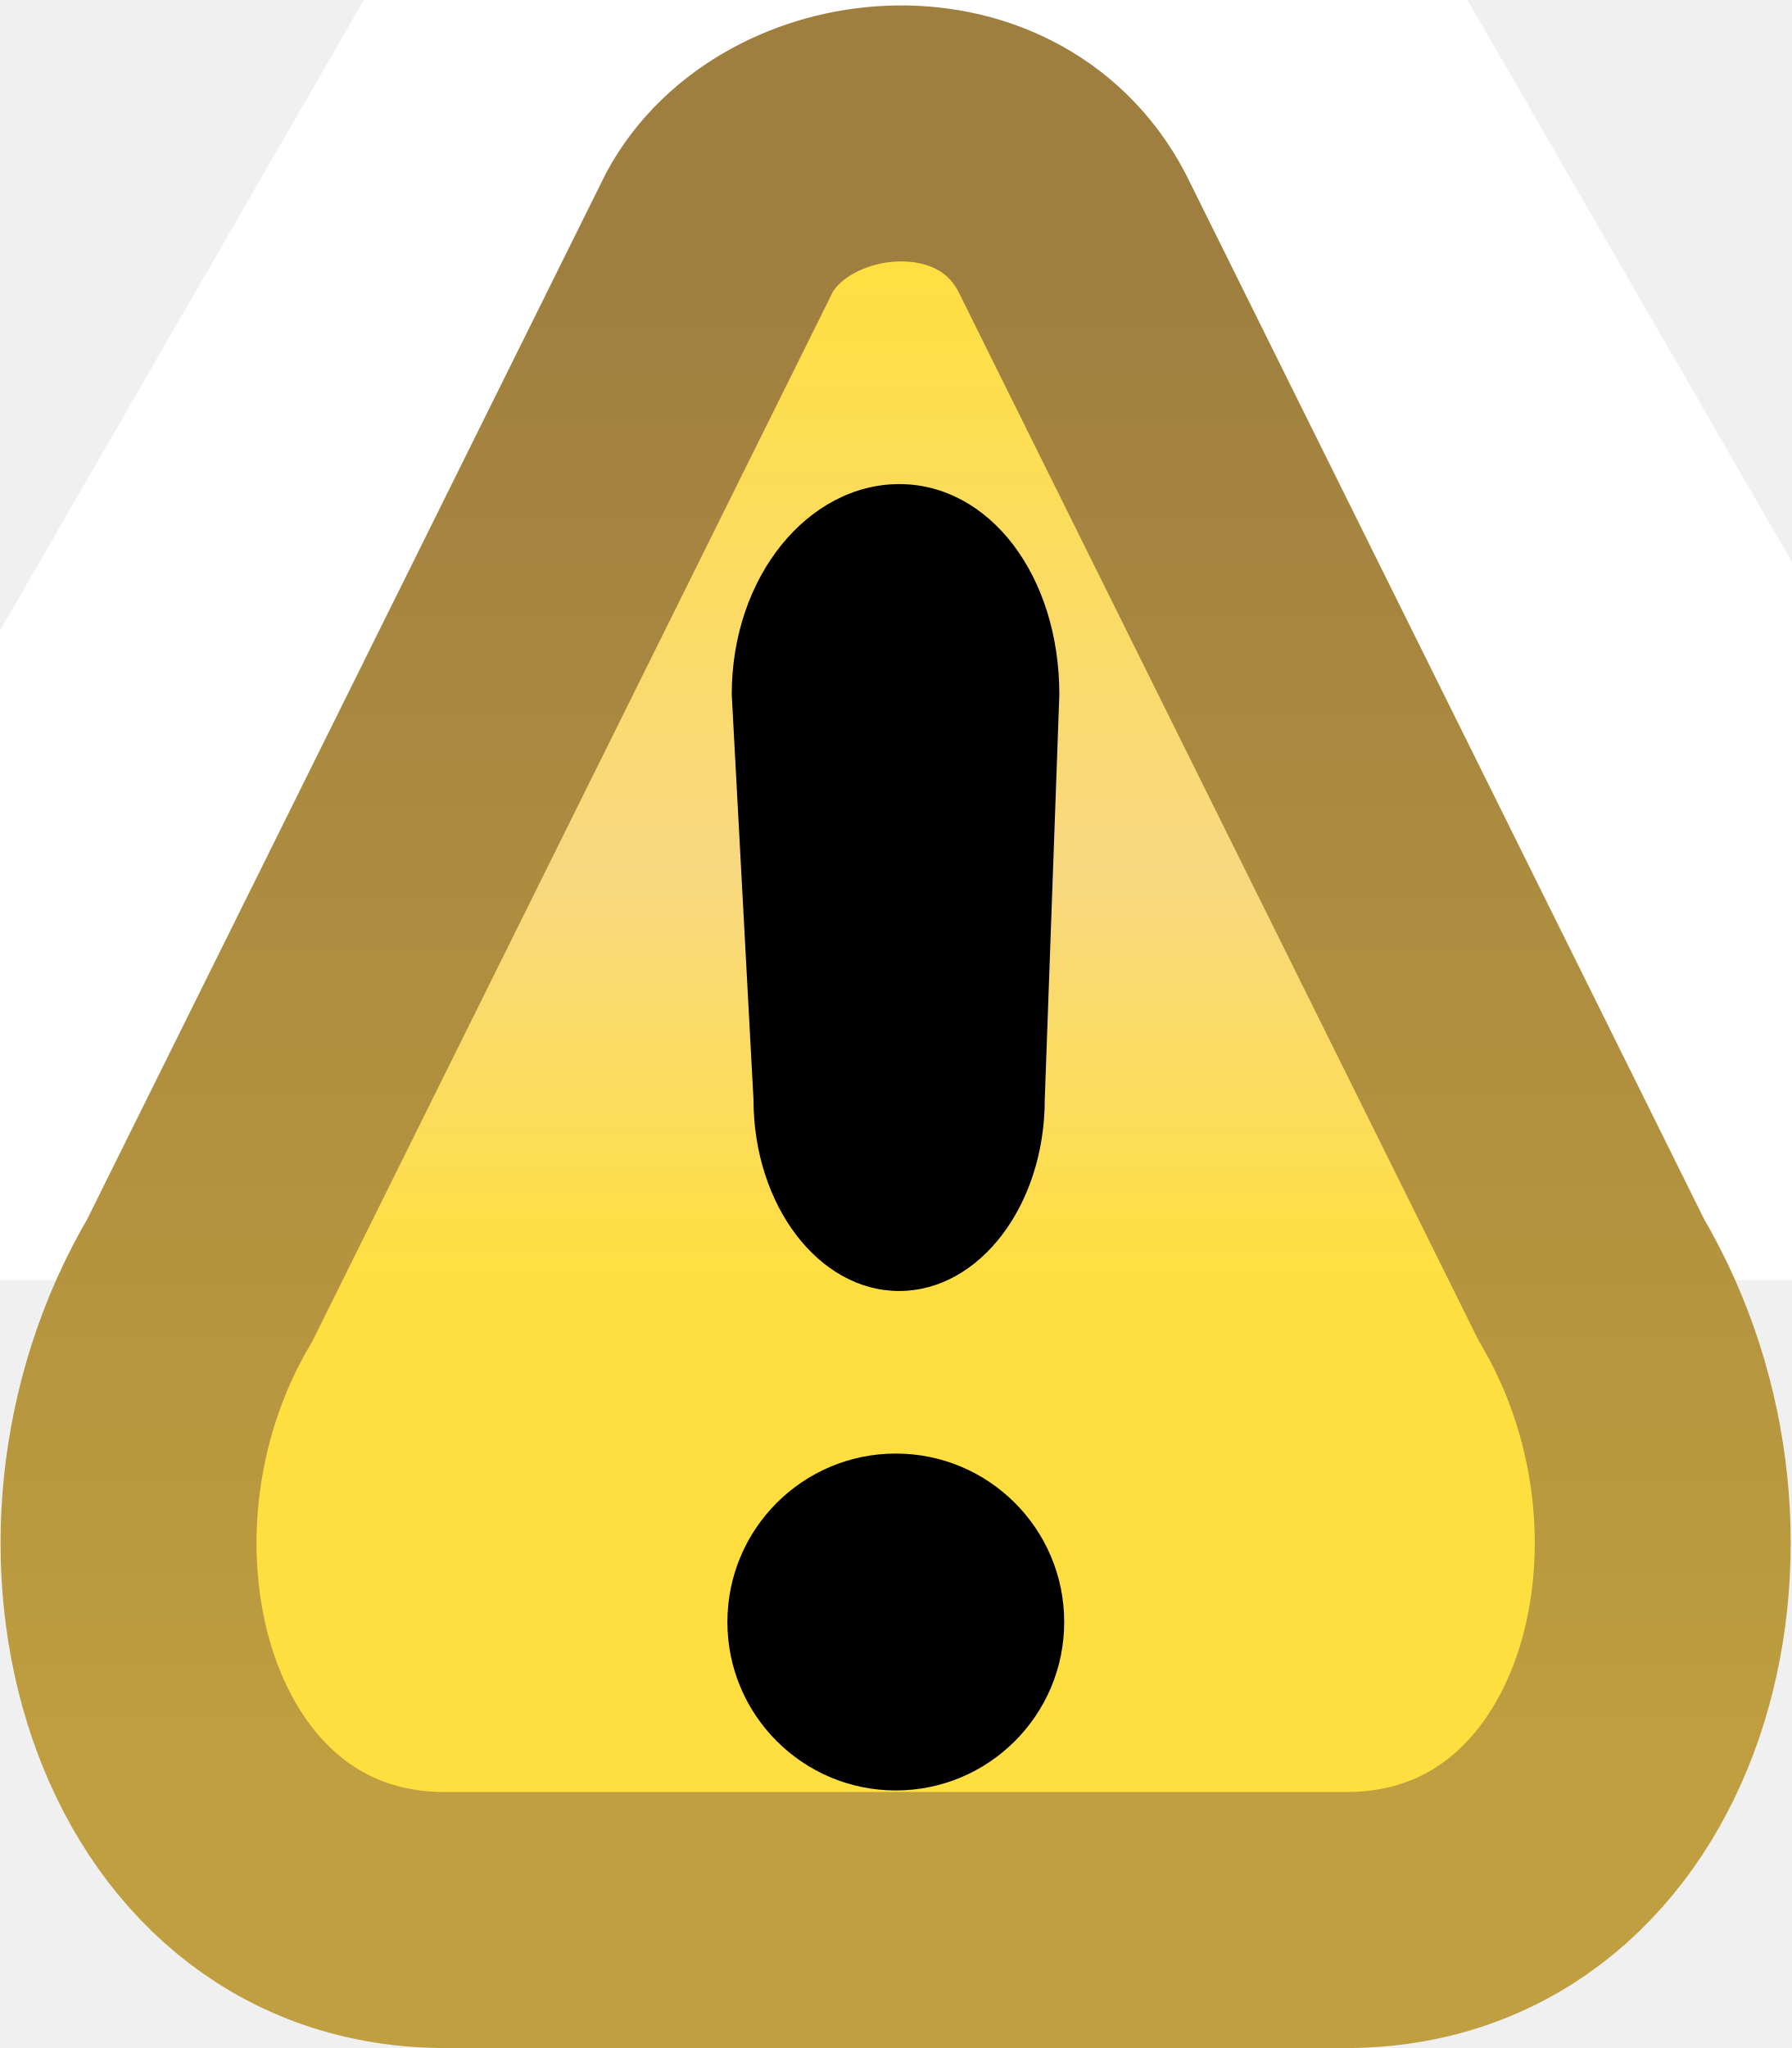
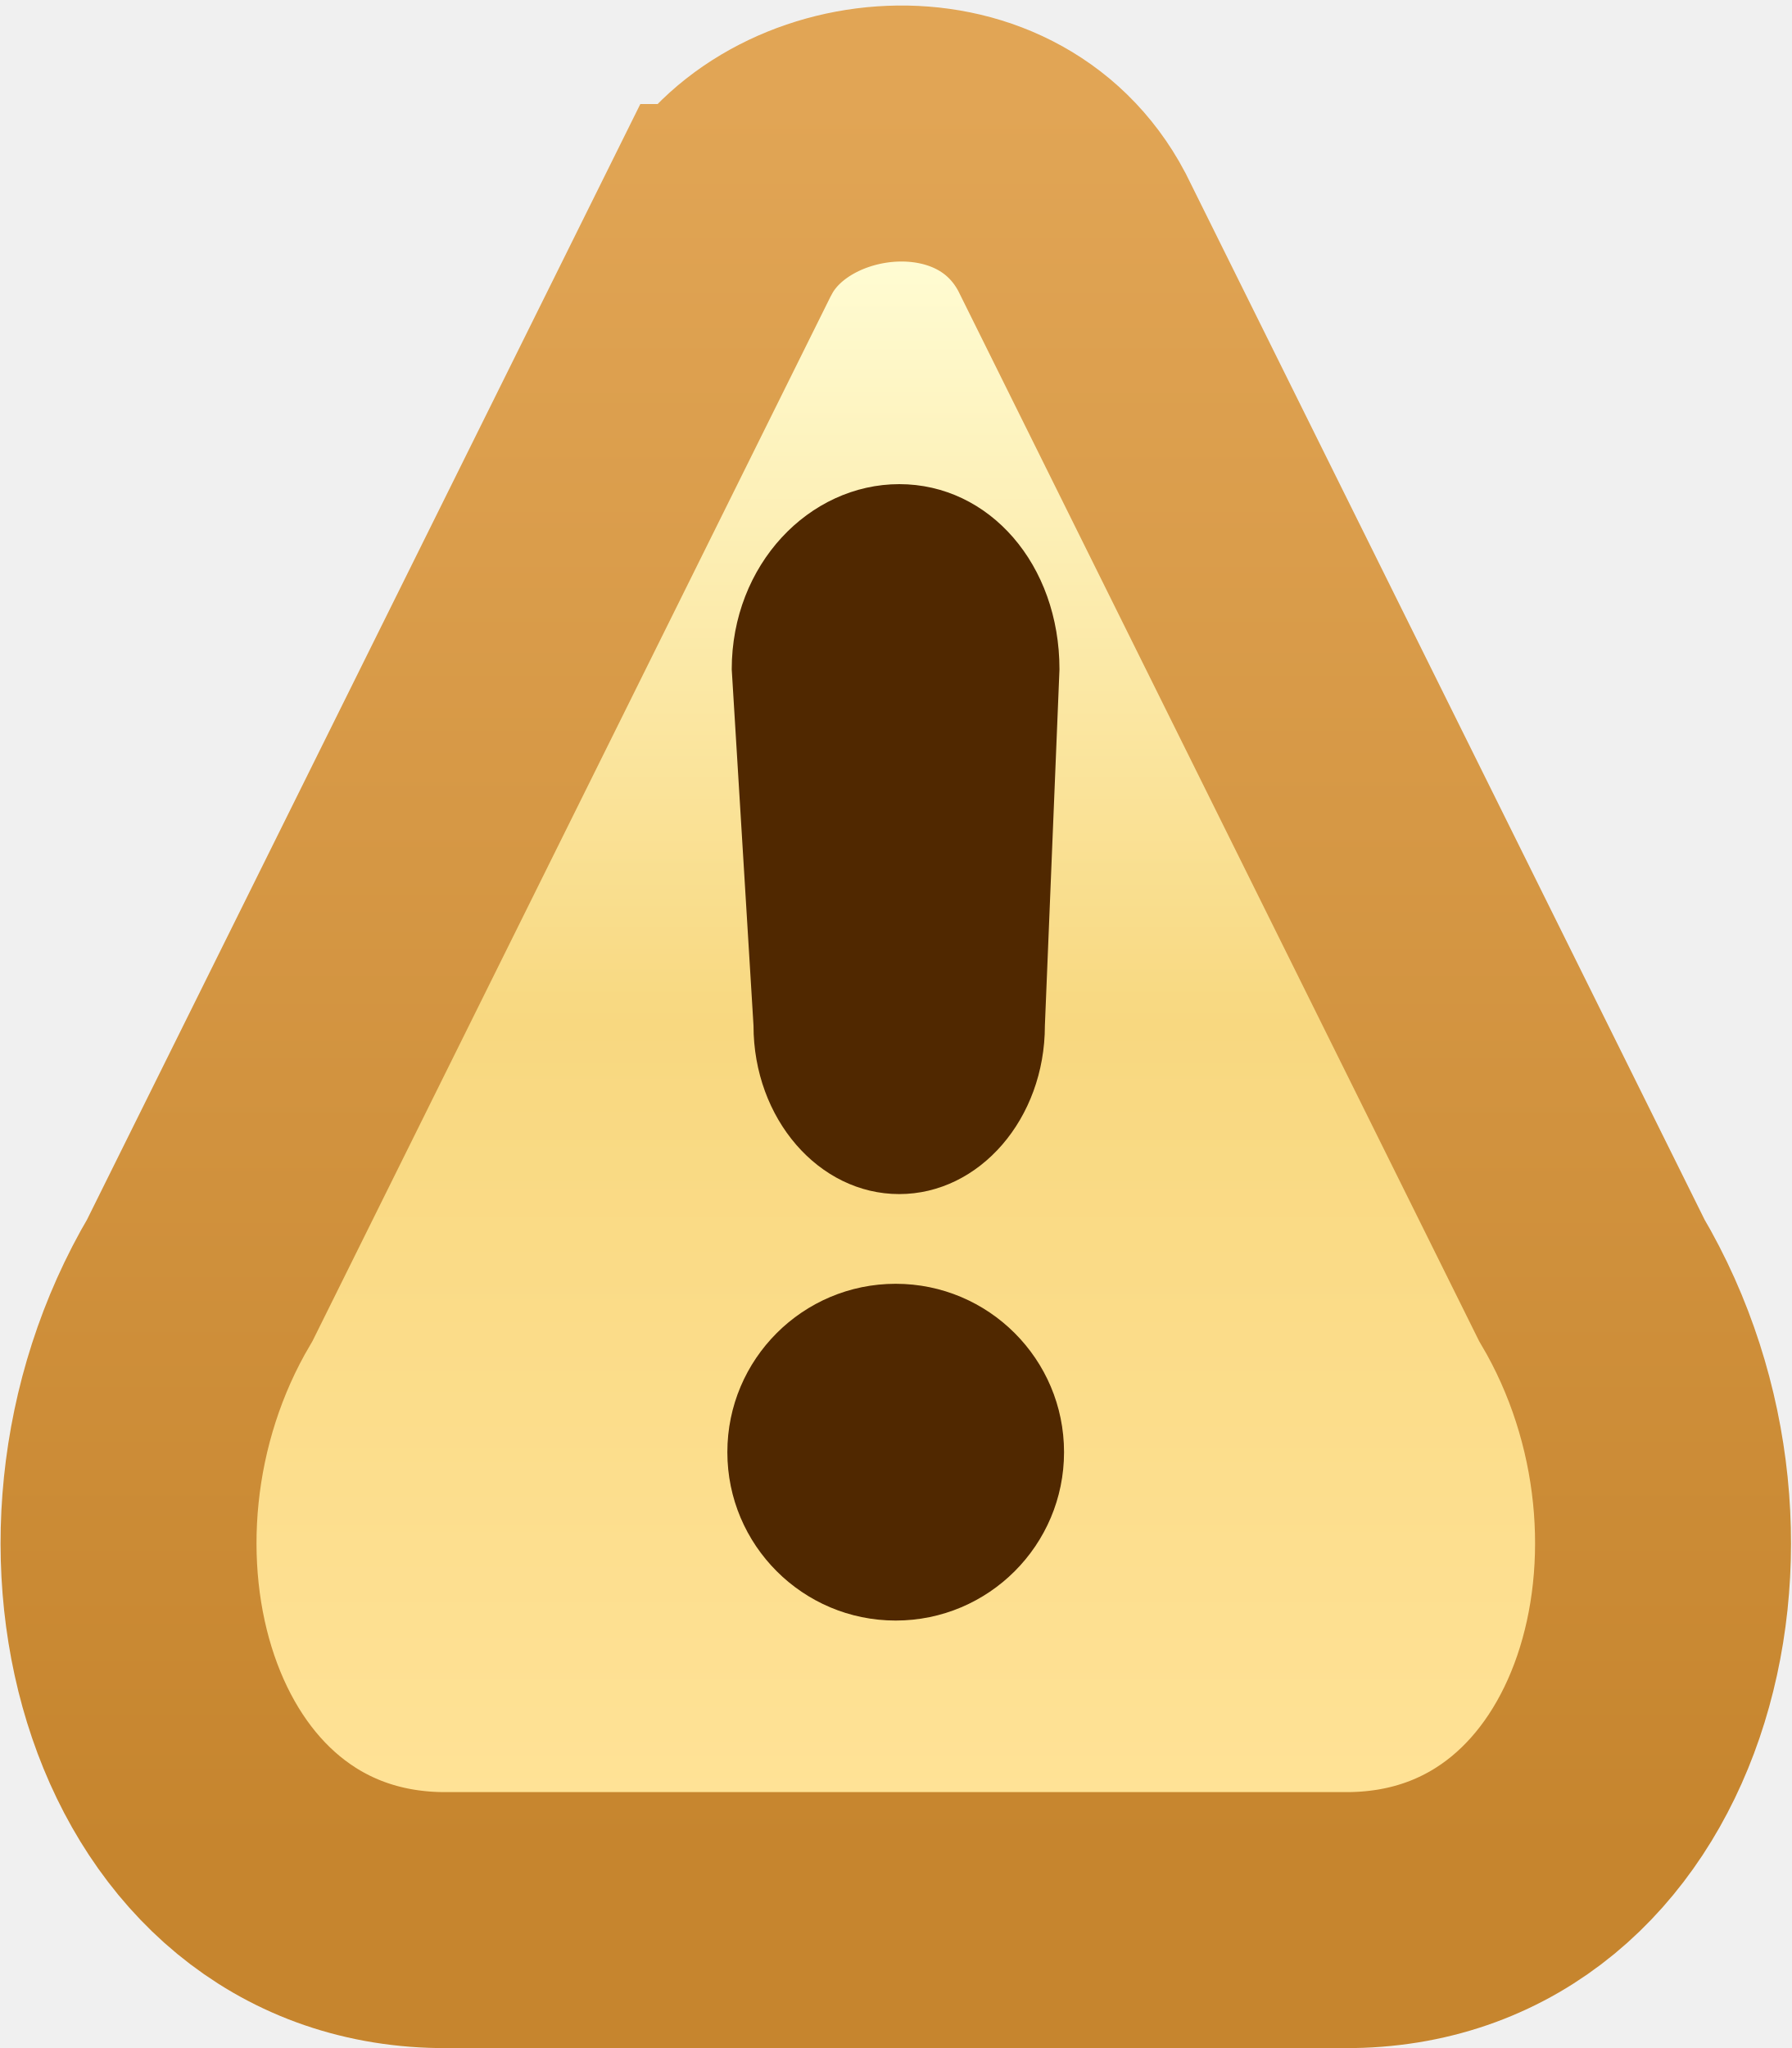
<svg xmlns="http://www.w3.org/2000/svg" xmlns:xlink="http://www.w3.org/1999/xlink" width="7" height="8" id="svg2" version="1.1">
  <defs id="defs4">
-     <linearGradient id="linearGradient4157">
-       <stop style="stop-color:#bf9f3f;stop-opacity:1" offset="0" id="stop4159" />
-       <stop style="stop-color:#9f7f3f;stop-opacity:1" offset="1" id="stop4161" />
+     <linearGradient id="linearGradient5091">
+       <stop style="stop-color:#c6852e;stop-opacity:1" offset="0" id="stop5093" />
+       <stop style="stop-color:#e1a555;stop-opacity:1" offset="1" id="stop5095" />
    </linearGradient>
-     <linearGradient id="linearGradient4161">
-       <stop id="stop4163" offset="0" style="stop-color:#ffdf3f;stop-opacity:1" />
-       <stop style="stop-color:#f8d880;stop-opacity:1" offset="0.4" id="stop4165" />
-       <stop id="stop4167" offset="1" style="stop-color:#ffdf3f;stop-opacity:1" />
-     </linearGradient>
-     <linearGradient xlink:href="#linearGradient5081" id="linearGradient5087" x1="3.383" y1="7.016" x2="3.383" y2="0.982" gradientUnits="userSpaceOnUse" />
    <linearGradient id="linearGradient5081">
      <stop style="stop-color:#ffe296;stop-opacity:1" offset="0" id="stop5083" />
      <stop id="stop5089" offset="0.5" style="stop-color:#f8d880;stop-opacity:1" />
      <stop style="stop-color:#fffcd3;stop-opacity:1" offset="1" id="stop5085" />
    </linearGradient>
+     <linearGradient xlink:href="#linearGradient5081" id="linearGradient5087" x1="3.383" y1="7.016" x2="3.383" y2="0.982" gradientUnits="userSpaceOnUse" />
    <linearGradient xlink:href="#linearGradient5091" id="linearGradient5097" x1="6.389" y1="7.237" x2="6.389" y2="0.393" gradientUnits="userSpaceOnUse" />
-     <linearGradient id="linearGradient5091">
-       <stop style="stop-color:#c6852e;stop-opacity:1" offset="0" id="stop5093" />
-       <stop style="stop-color:#e1a555;stop-opacity:1" offset="1" id="stop5095" />
-     </linearGradient>
-     <linearGradient gradientTransform="translate(3.8209032e-8,1044.362)" y2="0.982" x2="3.383" y1="5" x1="3.383" gradientUnits="userSpaceOnUse" id="linearGradient4230" xlink:href="#linearGradient4161" />
-     <linearGradient xlink:href="#linearGradient4157" id="linearGradient4163" x1="2" y1="1051.362" x2="2" y2="1045.362" gradientUnits="userSpaceOnUse" />
  </defs>
-   <g id="layer1" transform="translate(0,-1044.362)">
-     <path style="fill:#ffffff;fill-rule:evenodd;stroke:none;stroke-width:1px;stroke-linecap:butt;stroke-linejoin:miter;stroke-opacity:1;fill-opacity:1" d="m -1.464,1049.362 10.085,0 -1.694,-2.933 -1.771,-3.067 -3.157,0 z" id="path4156" />
-     <path style="fill:url(#linearGradient4230);fill-opacity:1;stroke:url(#linearGradient4163);stroke-width:1px;stroke-linecap:butt;stroke-linejoin:miter;stroke-opacity:1;display:inline" d="m 2.812,1045.268 -2.031,4.094 c -0.606,1.025 -0.193,2.482 0.937,2.5 l 1.281,0 1,0 1.281,0 c 1.13,-0.018 1.544,-1.475 0.938,-2.5 l -2.031,-4.094 c -0.294,-0.557 -1.119,-0.467 -1.375,0 z" id="path4292" />
-     <circle style="display:inline;fill:#000000;fill-opacity:1;stroke:none" id="path4253" cx="3.5" cy="1050.698" r="0.658" />
-     <path style="display:inline;fill:#000000;fill-opacity:1;stroke:none" d="m 3.514,1046.253 c -0.354,0 -0.655,0.358 -0.655,0.822 l 0.085,1.582 c 0,0.413 0.255,0.748 0.569,0.748 0.314,0 0.569,-0.335 0.569,-0.748 l 0.057,-1.582 c 0,-0.465 -0.273,-0.822 -0.626,-0.822 z" id="path4253-7" />
+   <g id="layer1" style="display:inline" transform="translate(0,-1044.362)">
+     <g style="display:inline" id="g8472" transform="matrix(0.9346781,0,0,0.9346781,-14.57181,69.04451)">
+       <path style="fill:url(#linearGradient5087);stroke:url(#linearGradient5097);stroke-width:1px;stroke-linecap:butt;stroke-linejoin:miter;stroke-opacity:1;fill-opacity:1" d="M 2.812,0.906 0.781,5 C 0.175,6.025 0.588,7.482 1.719,7.5 L 3,7.5 l 1,0 1.281,0 C 6.412,7.482 6.825,6.025 6.219,5 L 4.188,0.906 c -0.294,-0.557 -1.119,-0.467 -1.375,0 z" id="path4292" transform="matrix(1.069887,0,0,1.069887,15.59019,1043.48)" />
+       <path style="fill:#502800;fill-opacity:1;stroke:none" id="path4253" d="m 4.109,5.484 c 0,0.345 -0.28,0.625 -0.625,0.625 -0.345,0 -0.625,-0.28 -0.625,-0.625 0,-0.345 0.28,-0.625 0.625,-0.625 0.345,0 0.625,0.28 0.625,0.625 z" transform="matrix(1.125929,0,0,1.125929,15.41164,1043.374)" />
+       <path style="fill:#502800;fill-opacity:1;stroke:none;display:inline" d="m 19.35,1045.503 c -0.378,0 -0.701,0.337 -0.701,0.774 l 0.091,1.489 c 0,0.389 0.273,0.704 0.609,0.704 0.336,0 0.609,-0.315 0.609,-0.704 l 0.061,-1.489 c 0,-0.437 -0.292,-0.774 -0.67,-0.774 z" id="path4253-7" />
+     </g>
  </g>
</svg>
